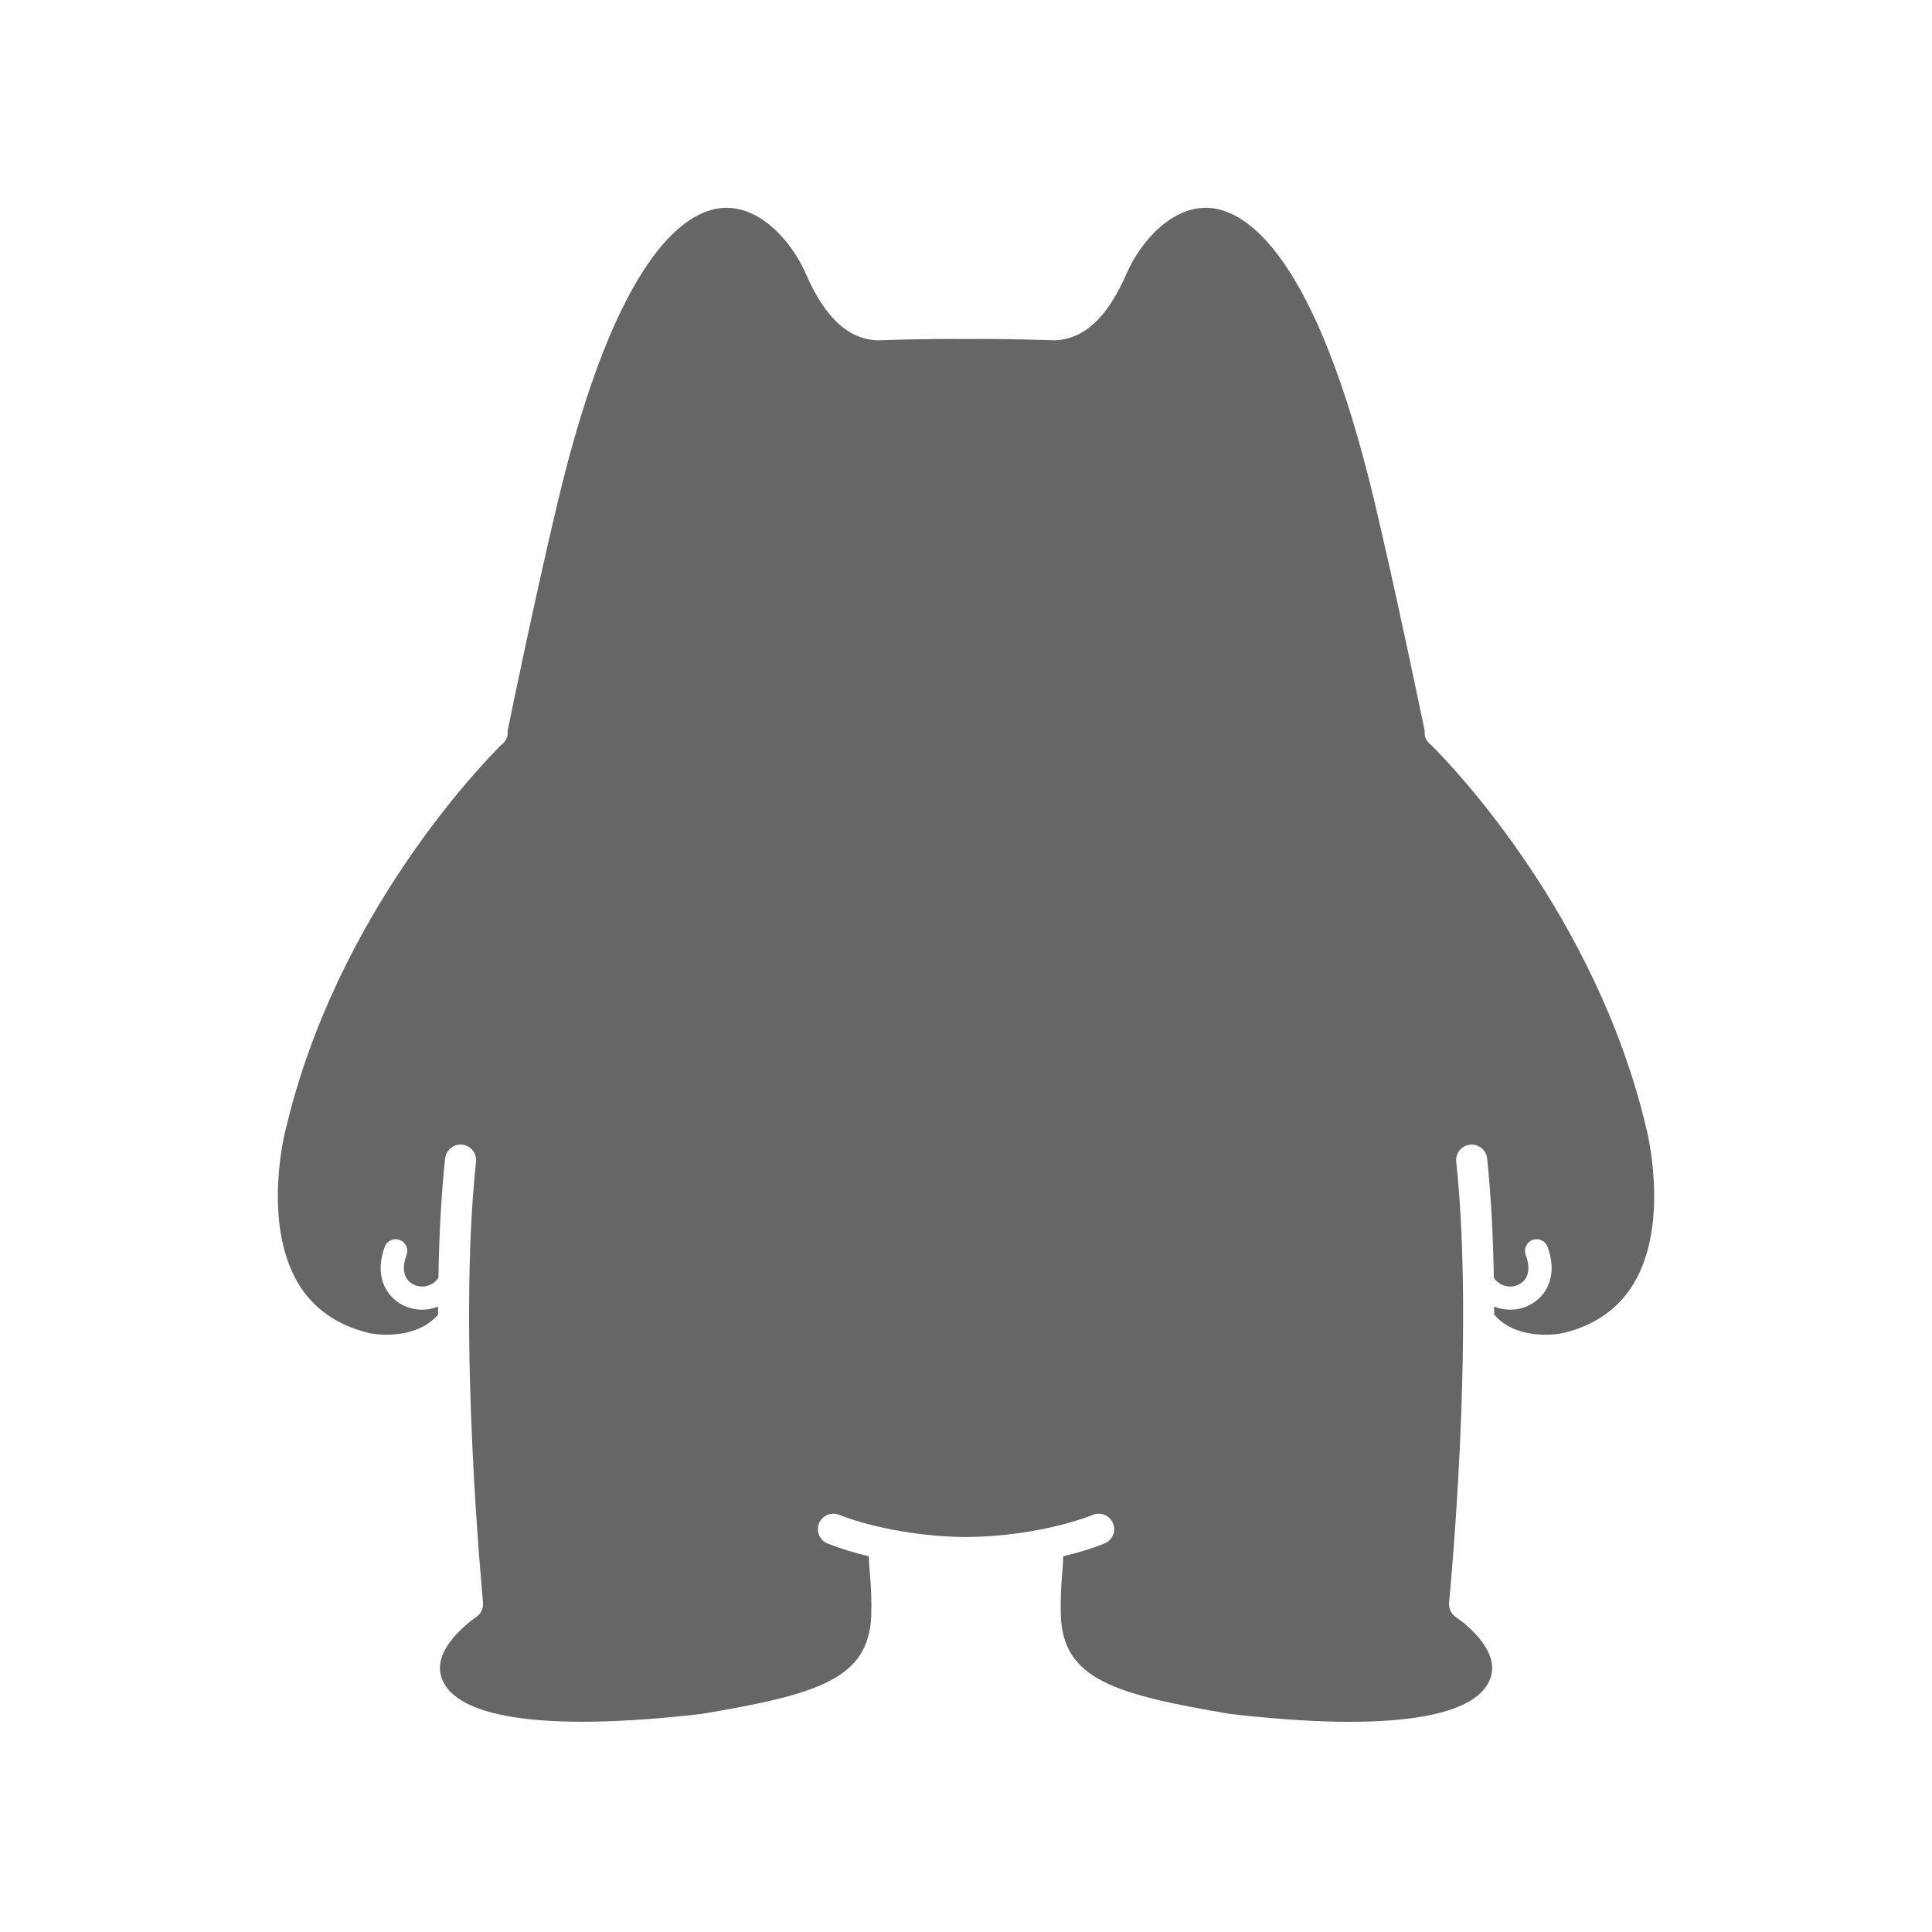
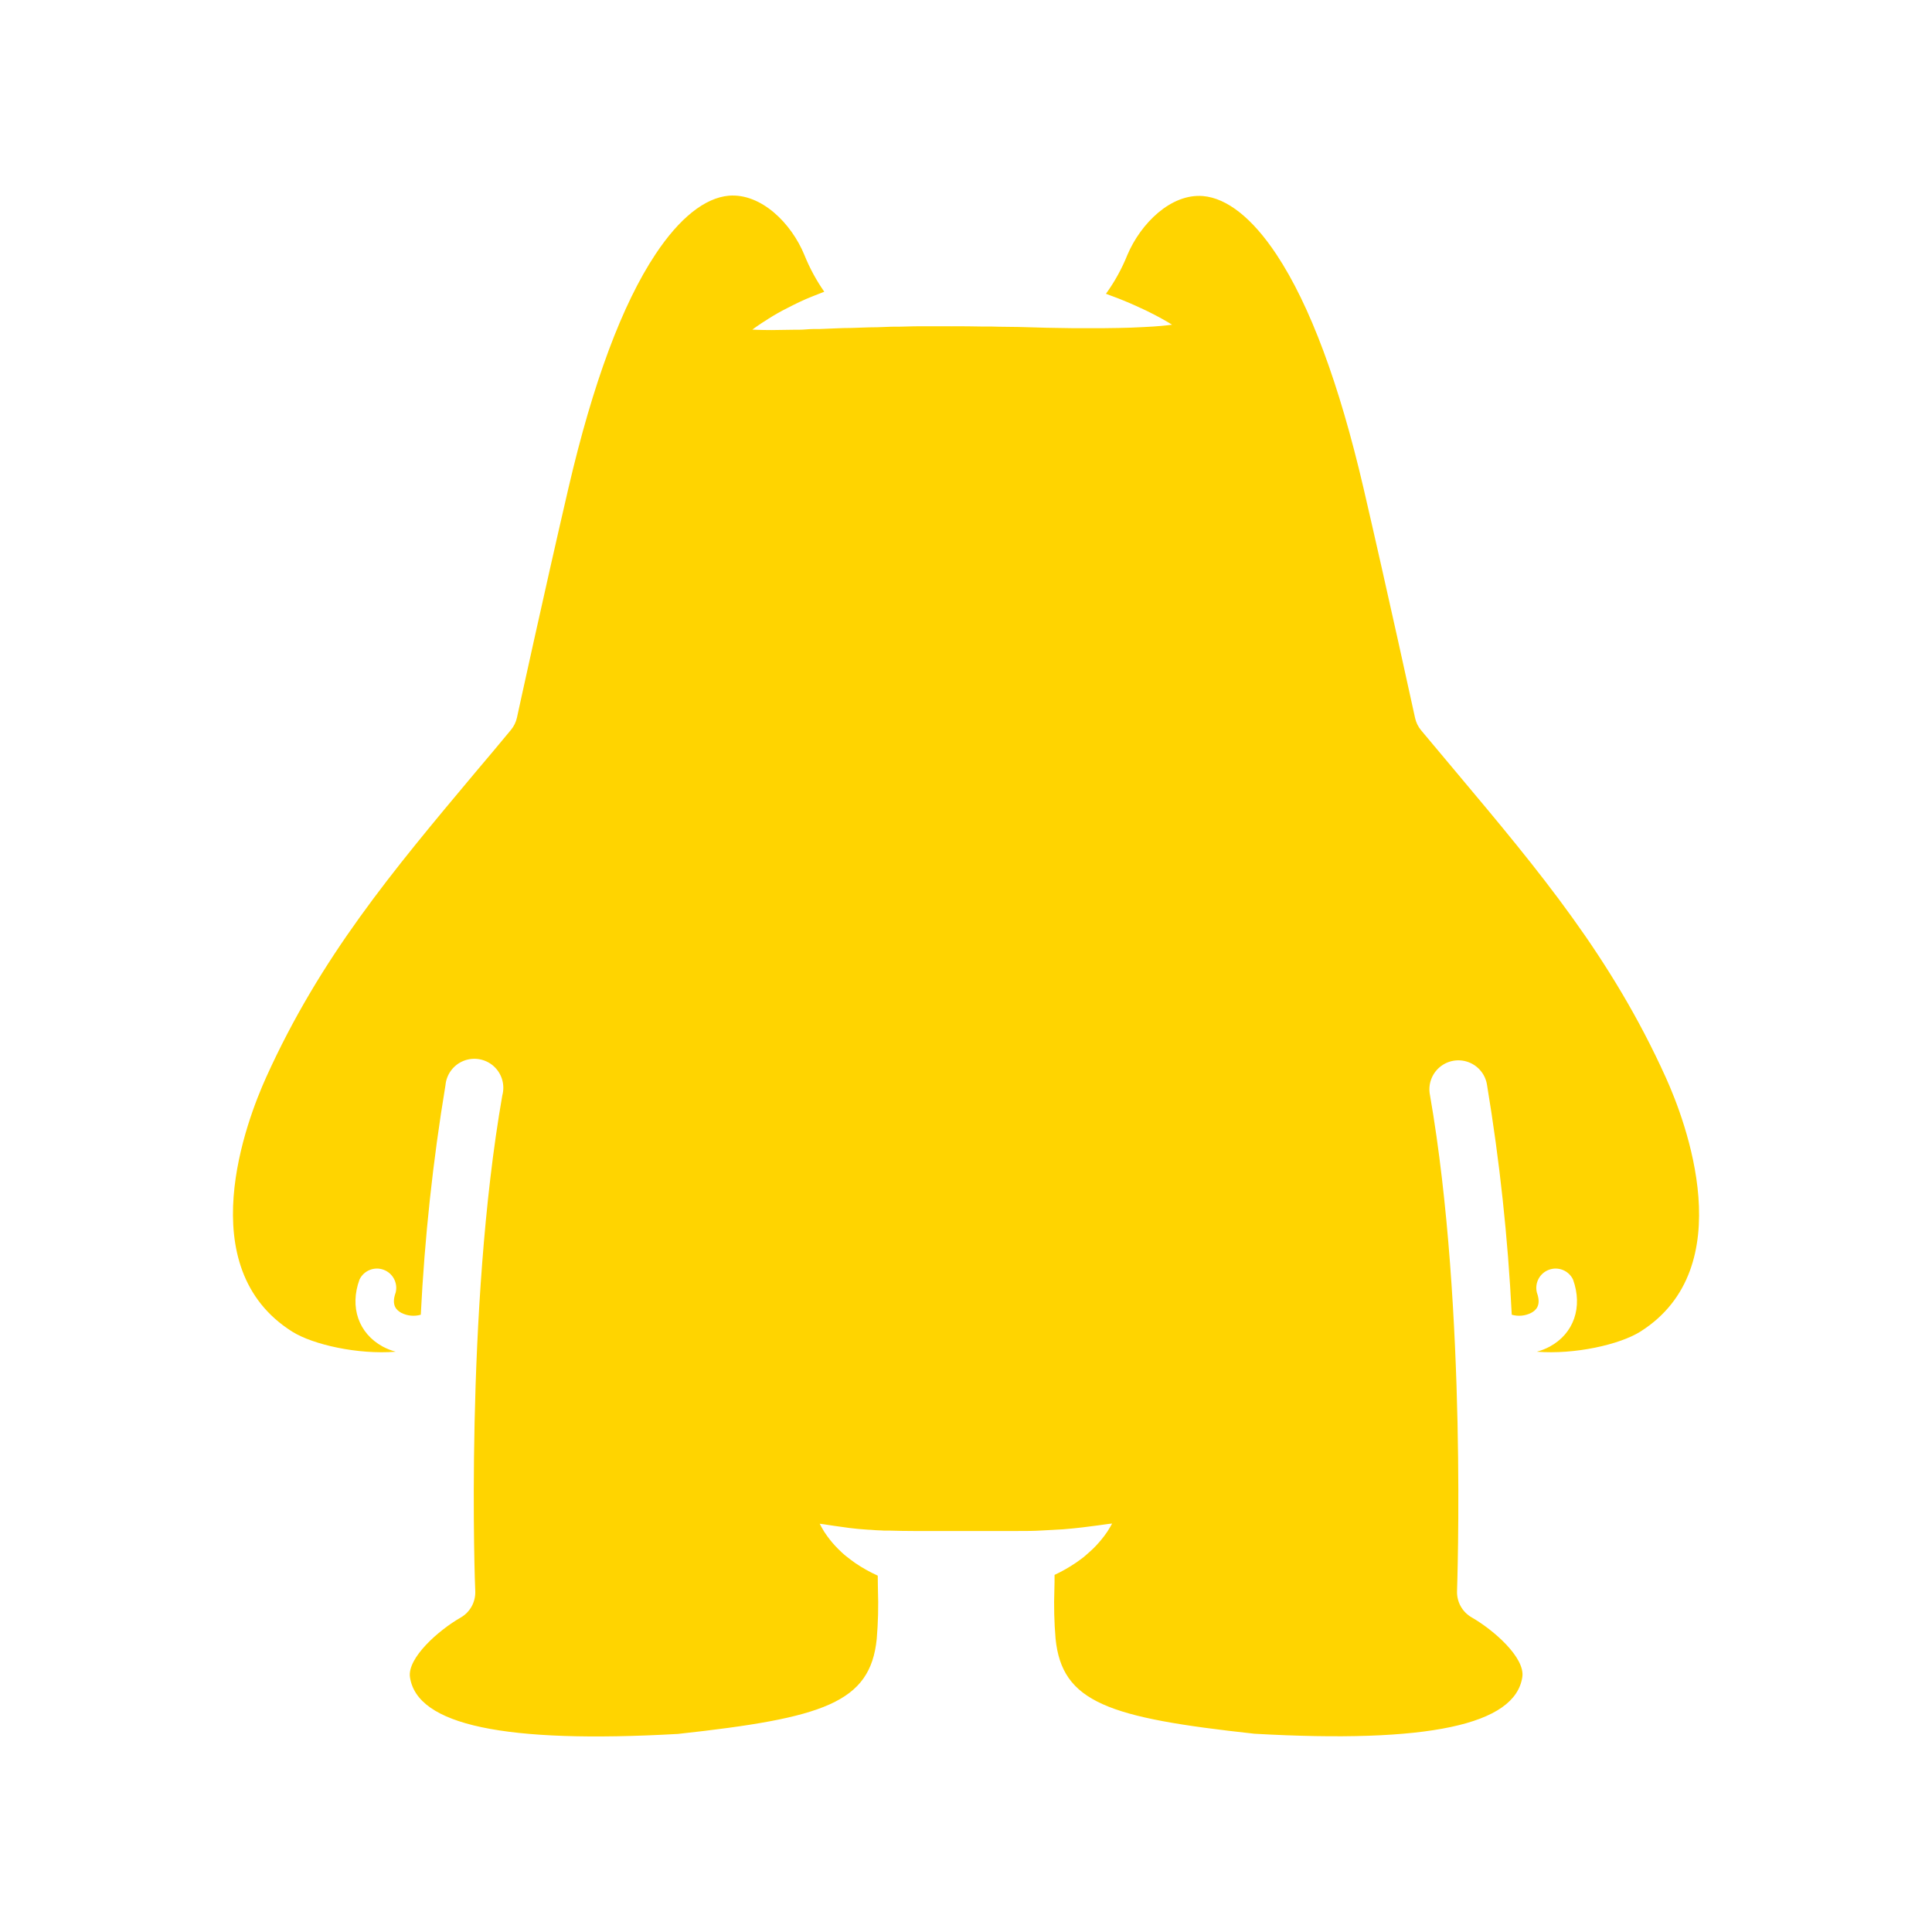
<svg xmlns="http://www.w3.org/2000/svg" id="图层_1" data-name="图层 1" viewBox="0 0 500 500">
  <defs>
-     <style>.cls-1{fill:#666;}</style>
+     <style>.cls-1{fill:#ffd400;}</style>
  </defs>
-   <path class="cls-1" d="M422.91,332c9.41-15.94,3.17-40,3.1-40.23-13.07-54.93-49.93-93.29-55.55-98.89a3.05,3.05,0,0,1-.75-.69l-.29-.36a3.33,3.33,0,0,1-.69-2.59c-1.44-7-7.5-36.1-13-59.36-15.3-64.26-33.16-75.23-42.45-76.05-9.51-.85-17.95,8.27-21.78,17.08-4.92,11.31-11,16.92-18.56,17.16h-.23c-.12,0-11.53-.44-22.63-.33-11.2-.11-22.59.32-22.71.33h-.23c-7.57-.24-13.64-5.85-18.56-17.16-3.83-8.81-12.27-17.92-21.78-17.08-9.29.82-27.15,11.79-42.45,76.05-5.54,23.26-11.6,52.41-13,59.36a3.33,3.33,0,0,1-.69,2.59l-.29.36a3.05,3.05,0,0,1-.75.69c-5.62,5.61-42.48,44-55.53,98.8C73.92,292,67.68,316,77.09,332c3.86,6.54,10,10.89,18.09,12.91,3.31.82,13,1.46,18.2-4.72,0-.68,0-1.36,0-2.05a11,11,0,0,1-4.13.81,10.83,10.83,0,0,1-7.47-2.92c-3.37-3.19-4.17-8.06-2.2-13.37a3,3,0,0,1,5.63,2.09c-1.11,3-.86,5.45.7,6.93a5,5,0,0,0,5.34.86,5.18,5.18,0,0,0,2.21-1.81c.18-10.74.71-21.32,1.74-30.92a4,4,0,0,1,8,.85C118.28,346.13,125,414.08,125,414.76a4,4,0,0,1-1.81,3.76c-.1.07-10.71,7.21-9.19,14.63,2.37,11.48,26.39,15.18,67.64,10.4,30-5.06,43.19-9,43.84-25.42a90.37,90.37,0,0,0-.36-10.92c-.13-1.55-.24-3-.25-4.45a77,77,0,0,1-10.7-3.3,4,4,0,1,1,3-7.42c6.47,2.58,18.92,5.64,32.71,5.74h.29c13.76-.1,26.21-3.16,32.68-5.74a4,4,0,1,1,3,7.42,77,77,0,0,1-10.7,3.3c0,1.48-.12,2.9-.25,4.45a90.85,90.85,0,0,0-.36,11c.65,16.36,13.86,20.3,43.84,25.36,41.26,4.77,65.27,1.08,67.64-10.4,1.53-7.48-9.08-14.56-9.19-14.63a4,4,0,0,1-1.81-3.76c.06-.68,6.74-68.64,1.85-114.12a4,4,0,0,1,8-.85c1,9.6,1.56,20.18,1.74,30.91a5.2,5.2,0,0,0,2.21,1.82,5,5,0,0,0,5.34-.86c1.56-1.48,1.81-3.94.7-6.93a3,3,0,0,1,5.63-2.09c2,5.31,1.17,10.18-2.2,13.37a10.83,10.83,0,0,1-7.47,2.92,11,11,0,0,1-4.13-.81c0,.69,0,1.37,0,2.05,5.15,6.18,14.89,5.54,18.2,4.72C413,342.87,419.05,338.52,422.91,332Z" />
+   <path class="cls-1" d="M431.12,278.88C417.08,247.8,398.5,225.62,377,200c-3-3.61-6.1-7.27-9.22-11a7.51,7.51,0,0,1-1.56-3.19c-.07-.32-7-32.13-13.35-59.51-6.3-27.06-13.87-47.39-22.52-60.44-6.2-9.35-12.77-14.58-19-15.12-8.32-.7-16.13,7.1-19.57,15.2a47.23,47.23,0,0,1-5.56,10.09l1,.38c2.5.9,4.75,1.84,6.73,2.73s3.68,1.7,5.06,2.44c2.77,1.45,4.31,2.45,4.31,2.45s-1.81.28-4.93.48c-1.56.1-3.45.19-5.58.28s-4.5.1-7.1.14l-8.29,0c-2.92-.07-6-.06-9.12-.18s-6.36-.16-9.62-.19l-2.45-.06-2.46,0c-1.64,0-3.29-.08-4.94-.06s-3.28,0-4.92,0l-4.89,0c-1.62,0-3.22,0-4.82.07s-3.17,0-4.71.09-3.08.1-4.59.12-3,.13-4.42.15c-2.89,0-5.62.2-8.19.27-1.28,0-2.51,0-3.69.11s-2.29.08-3.35.09l-5.54.08c-3.11,0-5-.12-5-.12s1.45-1.12,4.12-2.78a51.69,51.69,0,0,1,4.92-2.79c1.95-1,4.15-2.12,6.64-3.08.94-.39,1.92-.76,2.93-1.15a47.87,47.87,0,0,1-5.15-9.52C204.79,57.74,197,50,188.66,50.64c-6.22.54-12.79,5.77-19,15.12-8.65,13-16.22,33.38-22.52,60.44-6.36,27.38-13.28,59.19-13.35,59.51a7.51,7.51,0,0,1-1.56,3.19c-3.12,3.78-6.2,7.44-9.22,11-21.52,25.67-40.1,47.85-54.14,78.93-5.08,11.23-19.59,49.17,6.73,65.78,5.4,3.4,17.1,6,26.81,5.21a15.69,15.69,0,0,1-3.36-1.33c-6.25-3.41-8.63-10.22-6-17.37a5,5,0,0,1,9.35,3.39c-1.21,3.34.25,4.59,1.45,5.25a6.9,6.9,0,0,0,5.05.49,521.42,521.42,0,0,1,6.39-59.41A7.5,7.5,0,1,1,130,283.47c-9.73,55.59-7.08,127.63-7,128.35a7.54,7.54,0,0,1-3.8,6.82c-5.7,3.26-13.82,10.43-13.1,15.41,1.82,12.42,24.49,17.22,69.34,14.69,37.75-4.12,49.8-8.07,51.46-24.61a106,106,0,0,0,.31-12.7c0-1.26-.06-2.46-.05-3.65a39.58,39.58,0,0,1-5.76-3.22c-.86-.6-1.66-1.22-2.41-1.81s-1.4-1.22-2-1.81a27.07,27.07,0,0,1-2.86-3.33,18.77,18.77,0,0,1-1.52-2.38c-.32-.58-.47-.89-.47-.89l1,.13c.64.08,1.54.26,2.68.41s2.47.35,3.95.55,3.14.34,4.9.46c.89,0,1.77.15,2.72.16.47,0,.93.05,1.41.07l1.45,0c2,.06,4,.1,6.15.1h20.45c2.27,0,4.48,0,6.6,0s4.18,0,6.13-.13,3.83-.18,5.6-.31l2.55-.23c.82-.08,1.6-.19,2.37-.26l4-.51c1.13-.13,2.08-.32,2.72-.38s1-.11,1-.11-.16.31-.49.87a20,20,0,0,1-1.54,2.33,29.79,29.79,0,0,1-2.89,3.3c-.6.6-1.29,1.16-2,1.8s-1.54,1.19-2.4,1.81a40.22,40.22,0,0,1-5.58,3.18c0,1.24,0,2.49-.05,3.8a106,106,0,0,0,.31,12.7c1.66,16.54,13.71,20.49,51.46,24.61,44.84,2.54,67.52-2.27,69.34-14.7.72-5-7.4-12.14-13.11-15.41a7.54,7.54,0,0,1-3.79-6.81c0-.72,2.67-72.8-7-128.35a7.5,7.5,0,1,1,14.77-2.58,521.42,521.42,0,0,1,6.39,59.41,6.9,6.9,0,0,0,5.05-.49c1.2-.66,2.66-1.91,1.45-5.25a5,5,0,0,1,9.35-3.39c2.59,7.15.21,14-6,17.37a15.69,15.69,0,0,1-3.36,1.33c9.71.78,21.41-1.81,26.81-5.21C450.7,328.05,436.2,290.11,431.12,278.88Z" />
</svg>
